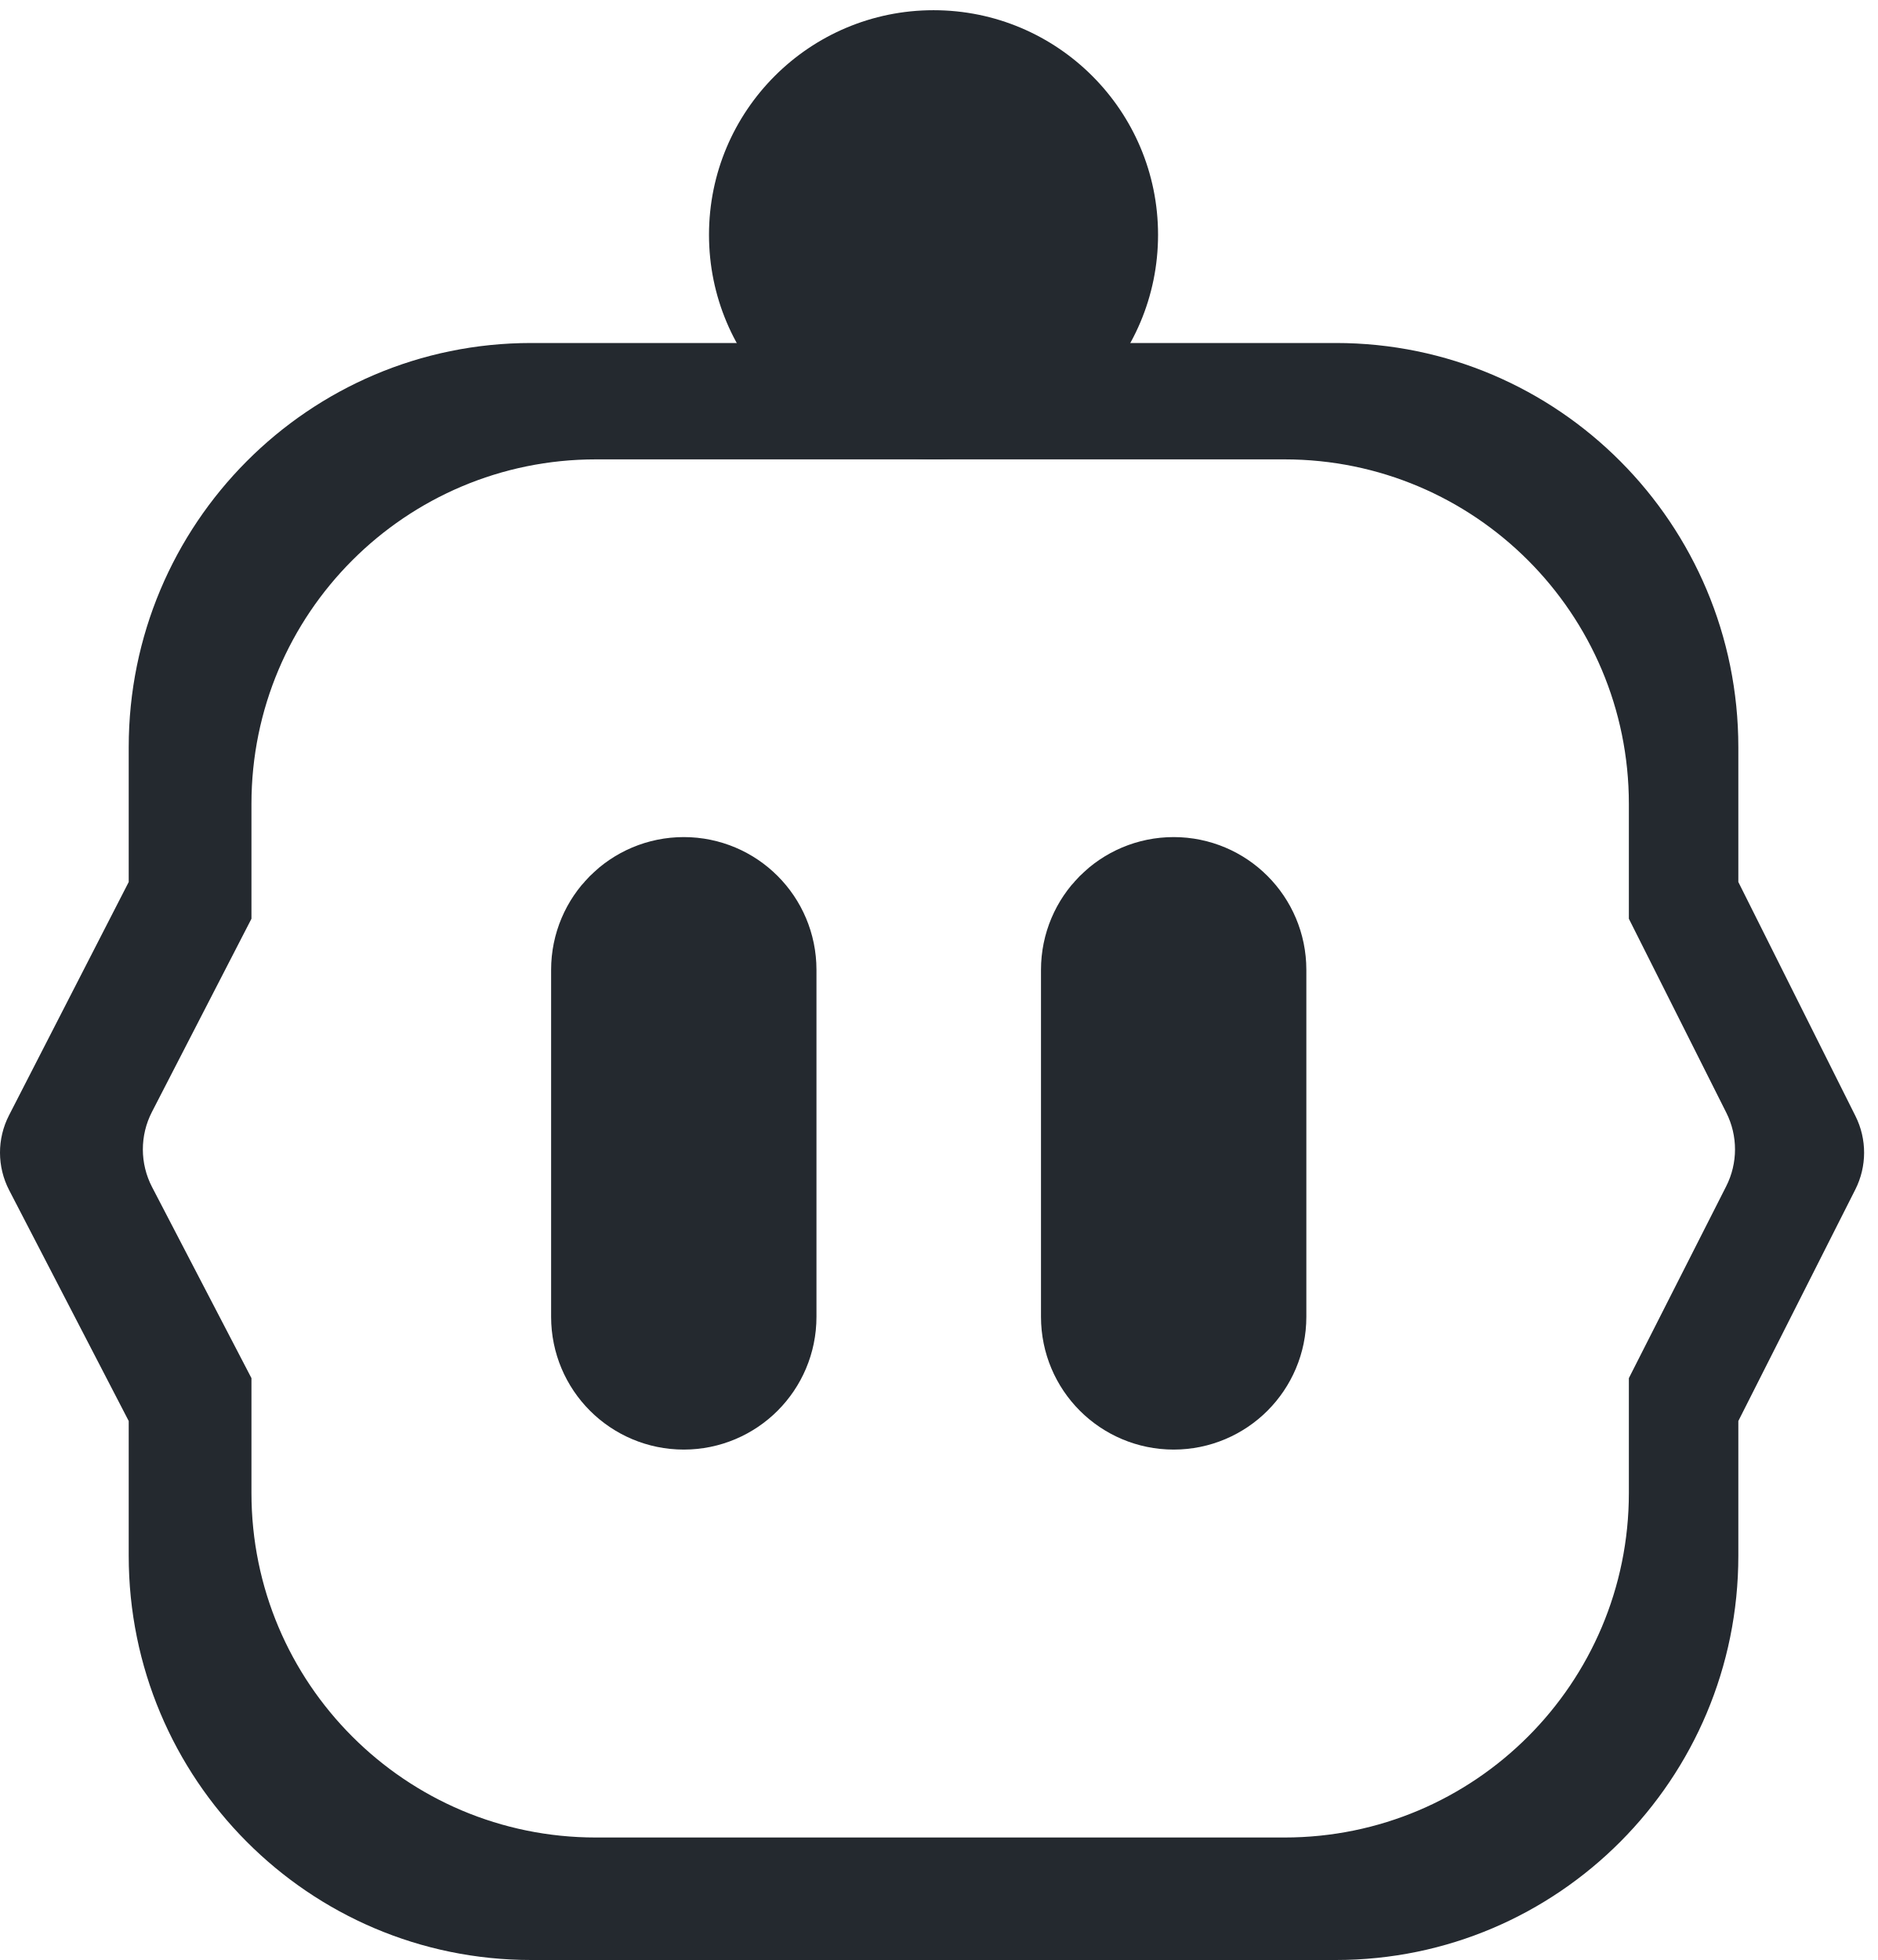
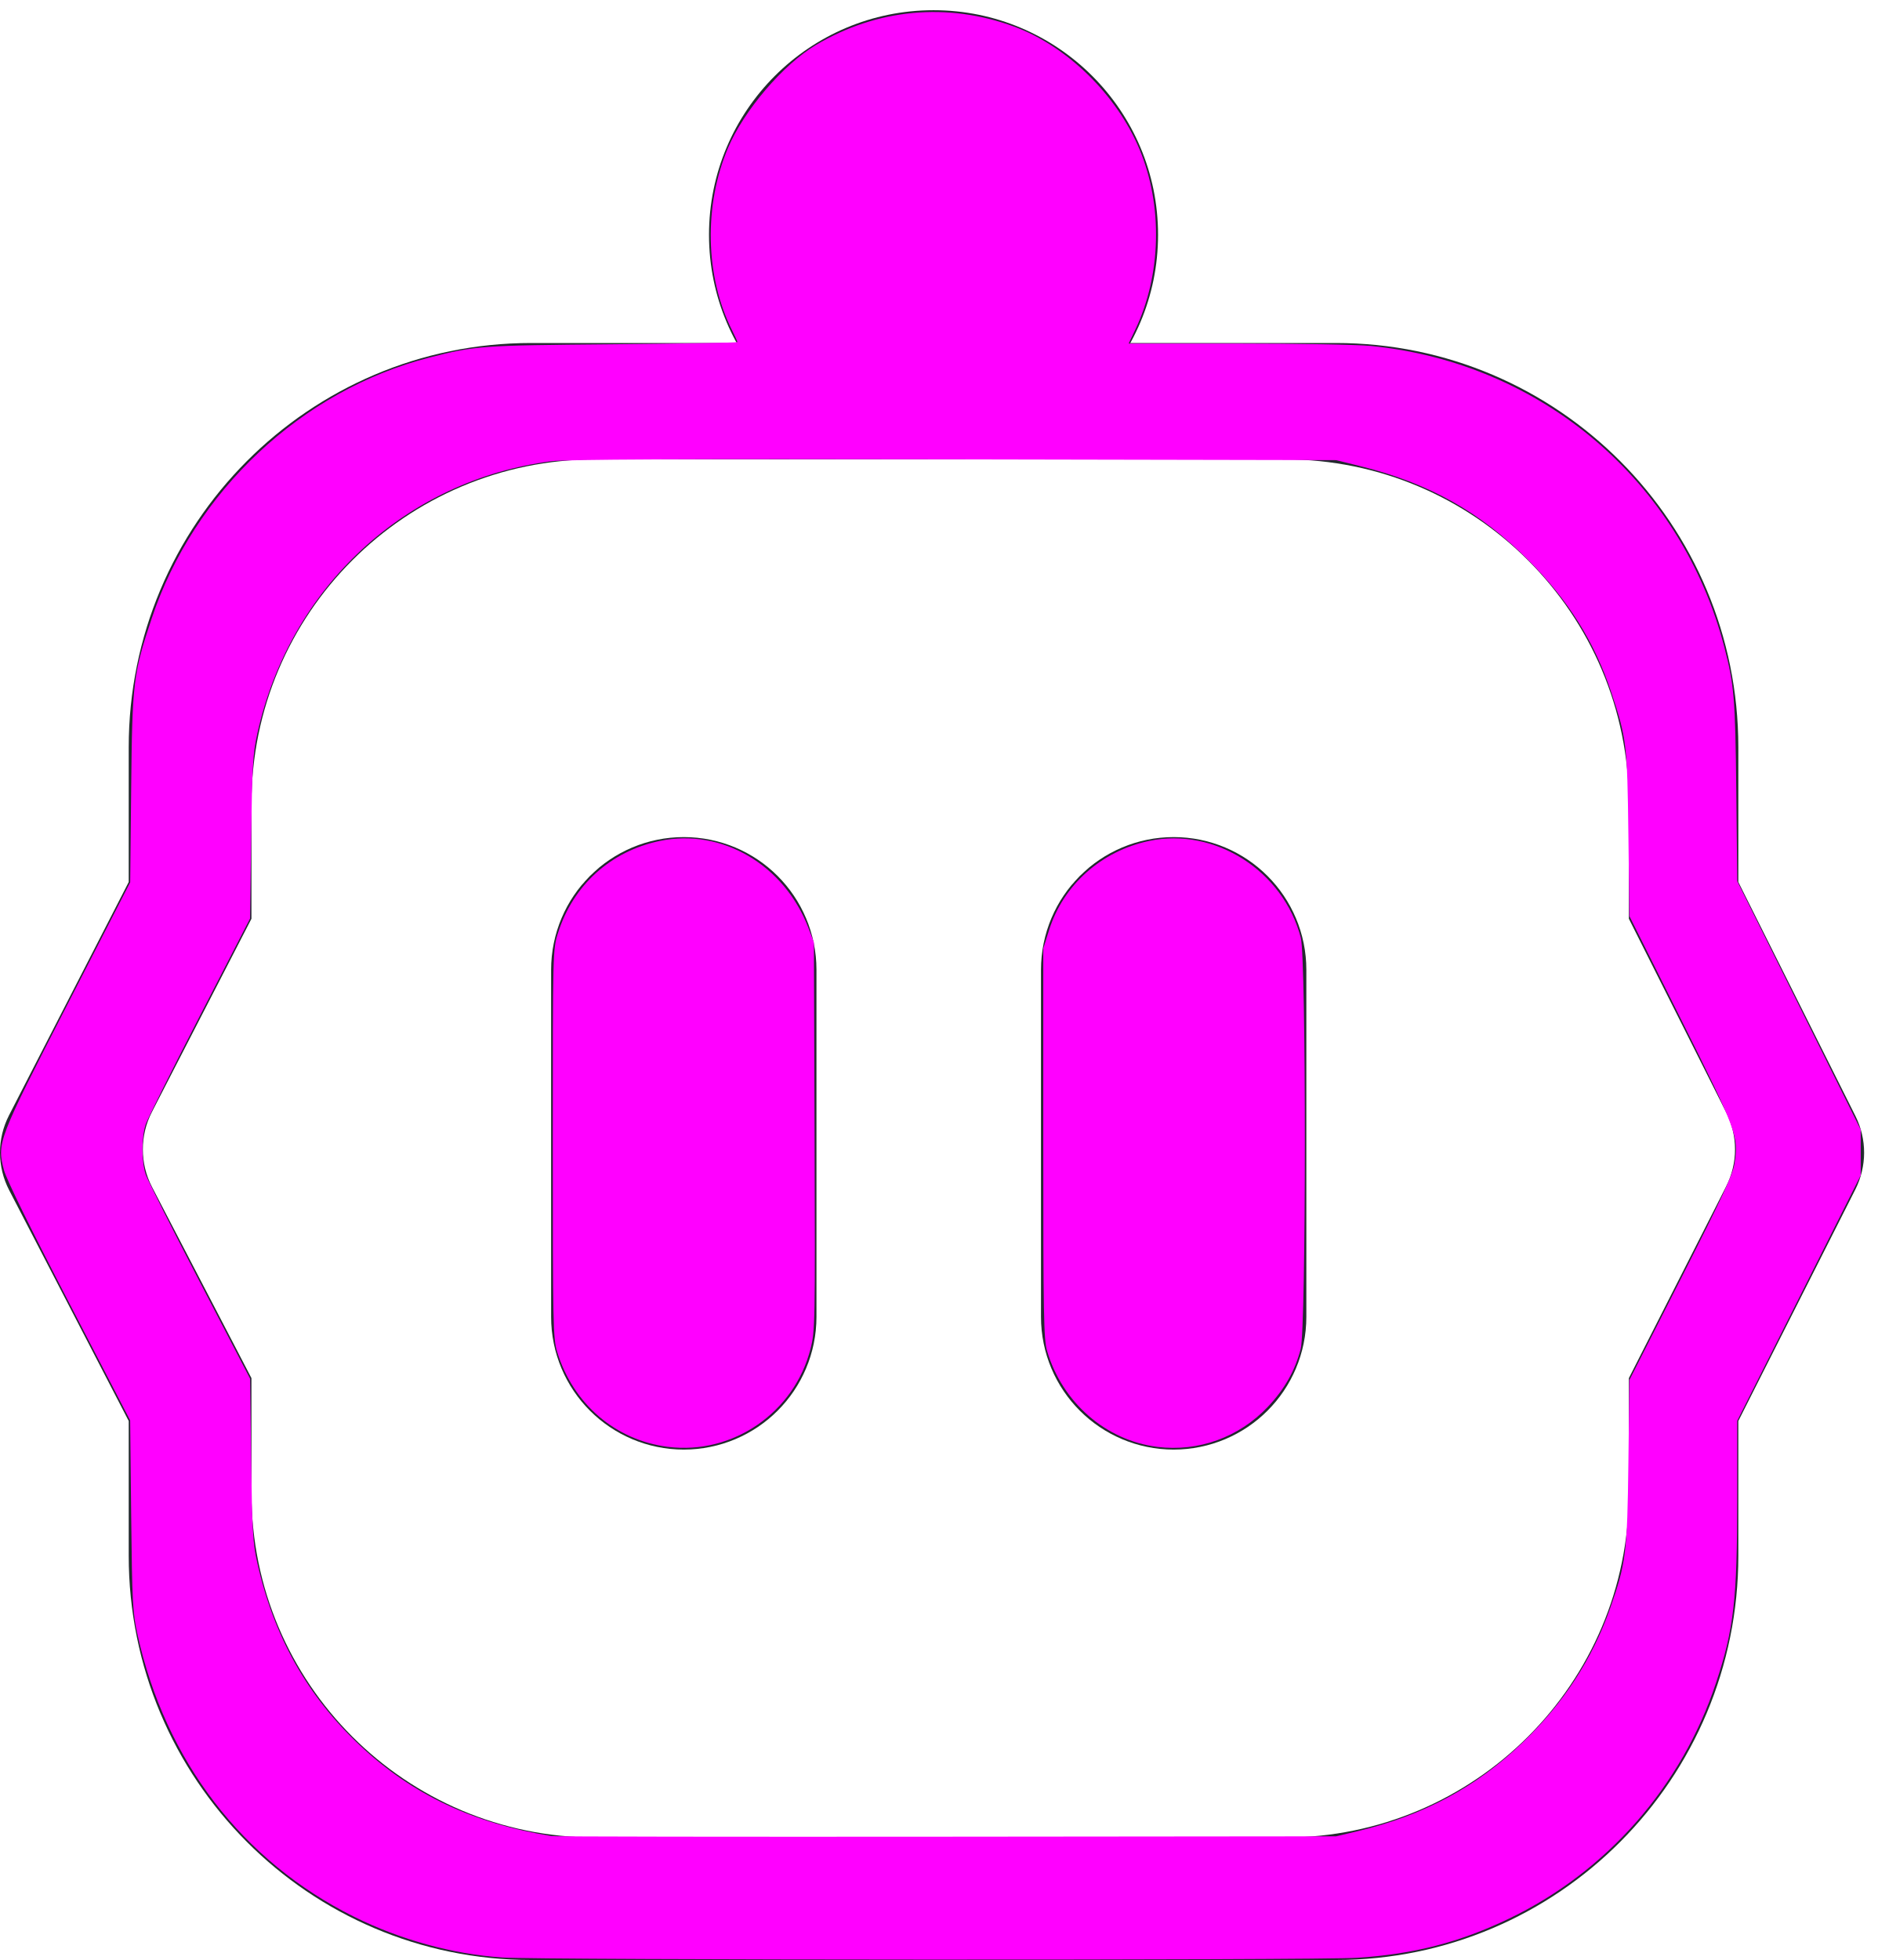
- <svg xmlns="http://www.w3.org/2000/svg" width="92px" height="96px" viewBox="0 0 92 96" version="1.1">
+ <svg xmlns="http://www.w3.org/2000/svg" width="92px" height="96px" viewBox="0 0 92 96" version="1.1" id="svg1">
+   <defs id="defs1" />
  <g id="Page-1" stroke="none" stroke-width="1" fill="none" fill-rule="evenodd">
    <g id="icon-copy" transform="translate(-34, -40)" fill="#24292F">
      <g id="Group-Copy-2" transform="translate(34, 40.5)">
        <g id="Group-3-Copy-4" transform="translate(0, 0)">
          <path d="M65.449,16.3 C76.337,16.3 85.164,25.165 85.164,36.1 L85.164,42.7 L90.903,54.165 C91.469,55.297 91.467,56.63 90.896,57.76 L85.164,69.1 L85.164,75.7 C85.164,86.636 76.337,95.5 65.449,95.5 L26.021,95.5 C15.133,95.5 6.306,86.636 6.306,75.7 L6.306,69.1 L0.449,57.795 C-0.147,56.646 -0.15,55.28 0.441,54.129 L6.306,42.7 L6.306,36.1 C6.306,25.165 15.133,16.3 26.021,16.3 L65.449,16.3 Z M62.93,22 L29.19,22 C19.872,22 12.319,29.555 12.319,38.875 L12.319,44.5 L7.443,53.963 C6.848,55.118 6.851,56.49 7.45,57.642 L12.319,67 L12.319,72.625 C12.319,81.945 19.872,89.5 29.19,89.5 L62.93,89.5 C72.248,89.5 79.801,81.945 79.801,72.625 L79.801,67 L84.568,57.606 C85.143,56.473 85.146,55.135 84.575,53.999 L79.801,44.5 L79.801,38.875 C79.801,29.555 72.248,22 62.93,22 Z" id="Combined-Shape" fill-rule="nonzero" />
          <circle id="Oval" cx="45.735" cy="11" r="11" />
        </g>
        <rect id="Rectangle-Copy" stroke="#24292F" stroke-width="8" x="31" y="44.5" width="5" height="22" rx="2.5" />
        <rect id="Rectangle-Copy-2" stroke="#24292F" stroke-width="8" x="55" y="44.5" width="5" height="22" rx="2.5" />
      </g>
    </g>
  </g>
+   <path style="fill:#ff00ff;stroke-width:0.115" d="M 24.597,95.876 C 22.174,95.712 19.608,95.005 17.342,93.878 11.877,91.161 8.094,86.226 6.732,80.038 6.5,78.984 6.474,78.489 6.427,74.228 L 6.376,69.57 3.379,63.798 C 1.494,60.167 0.313,57.762 0.195,57.314 -0.157,55.973 -0.109,55.849 3.319,49.172 l 3.059,-5.956 0.049,-4.638 c 0.055,-5.198 0.099,-5.565 1.003,-8.28 2.068,-6.215 7.351,-11.18 13.602,-12.783 2.258,-0.579 2.493,-0.596 8.96,-0.653 3.375,-0.03 6.137,-0.078 6.137,-0.106 0,-0.029 -0.122,-0.297 -0.272,-0.595 -1.311,-2.619 -1.384,-6.11 -0.186,-8.925 0.778,-1.827 2.698,-4.075 4.293,-5.026 2.996,-1.785 6.454,-2.108 9.718,-0.907 2.589,0.953 5.037,3.349 6.149,6.021 1.144,2.748 1.064,6.142 -0.208,8.813 l -0.329,0.69 h 5.33 c 2.931,0 5.867,0.052 6.523,0.117 8.378,0.818 15.213,6.636 17.33,14.75 0.483,1.852 0.537,2.499 0.586,7.03 l 0.048,4.437 3.024,6.085 3.024,6.085 v 1.118 1.118 l -3.025,6.012 -3.025,6.012 v 3.759 c 0,5.018 -0.162,6.434 -1.041,9.082 -1.681,5.064 -5.354,9.245 -10.137,11.54 -2.426,1.164 -4.655,1.739 -7.433,1.919 -1.954,0.127 -40.016,0.113 -41.9,-0.014 z m 41.9,-6.181 c 3.244,-0.774 5.821,-2.157 8.104,-4.351 1.994,-1.917 3.409,-4.087 4.283,-6.573 0.777,-2.21 0.839,-2.705 0.894,-7.145 l 0.049,-4.033 2.52,-4.956 c 2.026,-3.985 2.542,-5.092 2.629,-5.648 0.211,-1.334 0.113,-1.597 -2.627,-7.077 l -2.522,-5.044 -0.05,-4.024 c -0.055,-4.406 -0.087,-4.672 -0.834,-6.922 -0.824,-2.481 -2.109,-4.527 -4.083,-6.501 -2.354,-2.354 -4.853,-3.753 -8.188,-4.583 L 65.46,22.537 46.732,22.5 c -13.047,-0.026 -19.025,0.001 -19.707,0.089 -7.152,0.917 -12.839,6.181 -14.419,13.345 -0.218,0.986 -0.253,1.585 -0.301,5.085 l -0.054,3.968 -2.471,4.791 c -1.359,2.635 -2.547,5.013 -2.639,5.285 -0.216,0.634 -0.216,1.838 0.001,2.47 0.093,0.272 1.281,2.631 2.64,5.244 l 2.471,4.75 0.052,3.951 c 0.046,3.479 0.081,4.082 0.295,5.046 0.807,3.624 2.45,6.545 5.054,8.984 2.561,2.399 5.529,3.8 9.371,4.423 0.158,0.026 8.871,0.039 19.361,0.029 l 19.073,-0.018 z" id="path1" />
+   <path style="fill:#ff00ff;stroke-width:0.115" d="m 32.73,70.867 c -2.576,-0.323 -4.652,-2.103 -5.435,-4.658 -0.198,-0.647 -0.212,-1.297 -0.212,-10.199 0,-9.5 2.13e-4,-9.508 0.256,-10.315 0.743,-2.344 2.577,-4.001 4.988,-4.506 3.034,-0.636 6.106,1.171 7.288,4.285 l 0.259,0.682 0.033,9.496 c 0.032,9.183 0.026,9.526 -0.198,10.41 -0.789,3.121 -3.812,5.202 -6.979,4.804 z" id="path2" />
+   <path style="fill:#ff00ff;stroke-width:0.115" d="M 56.701,70.867 C 54.178,70.553 52.04,68.691 51.296,66.159 51.134,65.608 51.112,64.391 51.112,55.995 v -9.539 l 0.287,-0.908 c 0.697,-2.208 2.559,-3.864 4.899,-4.359 3.217,-0.68 6.576,1.464 7.43,4.743 0.268,1.03 0.264,19.099 -0.005,20.136 -0.277,1.068 -0.783,1.961 -1.607,2.835 -1.408,1.492 -3.4,2.215 -5.414,1.965 z" id="path3" />
</svg>
